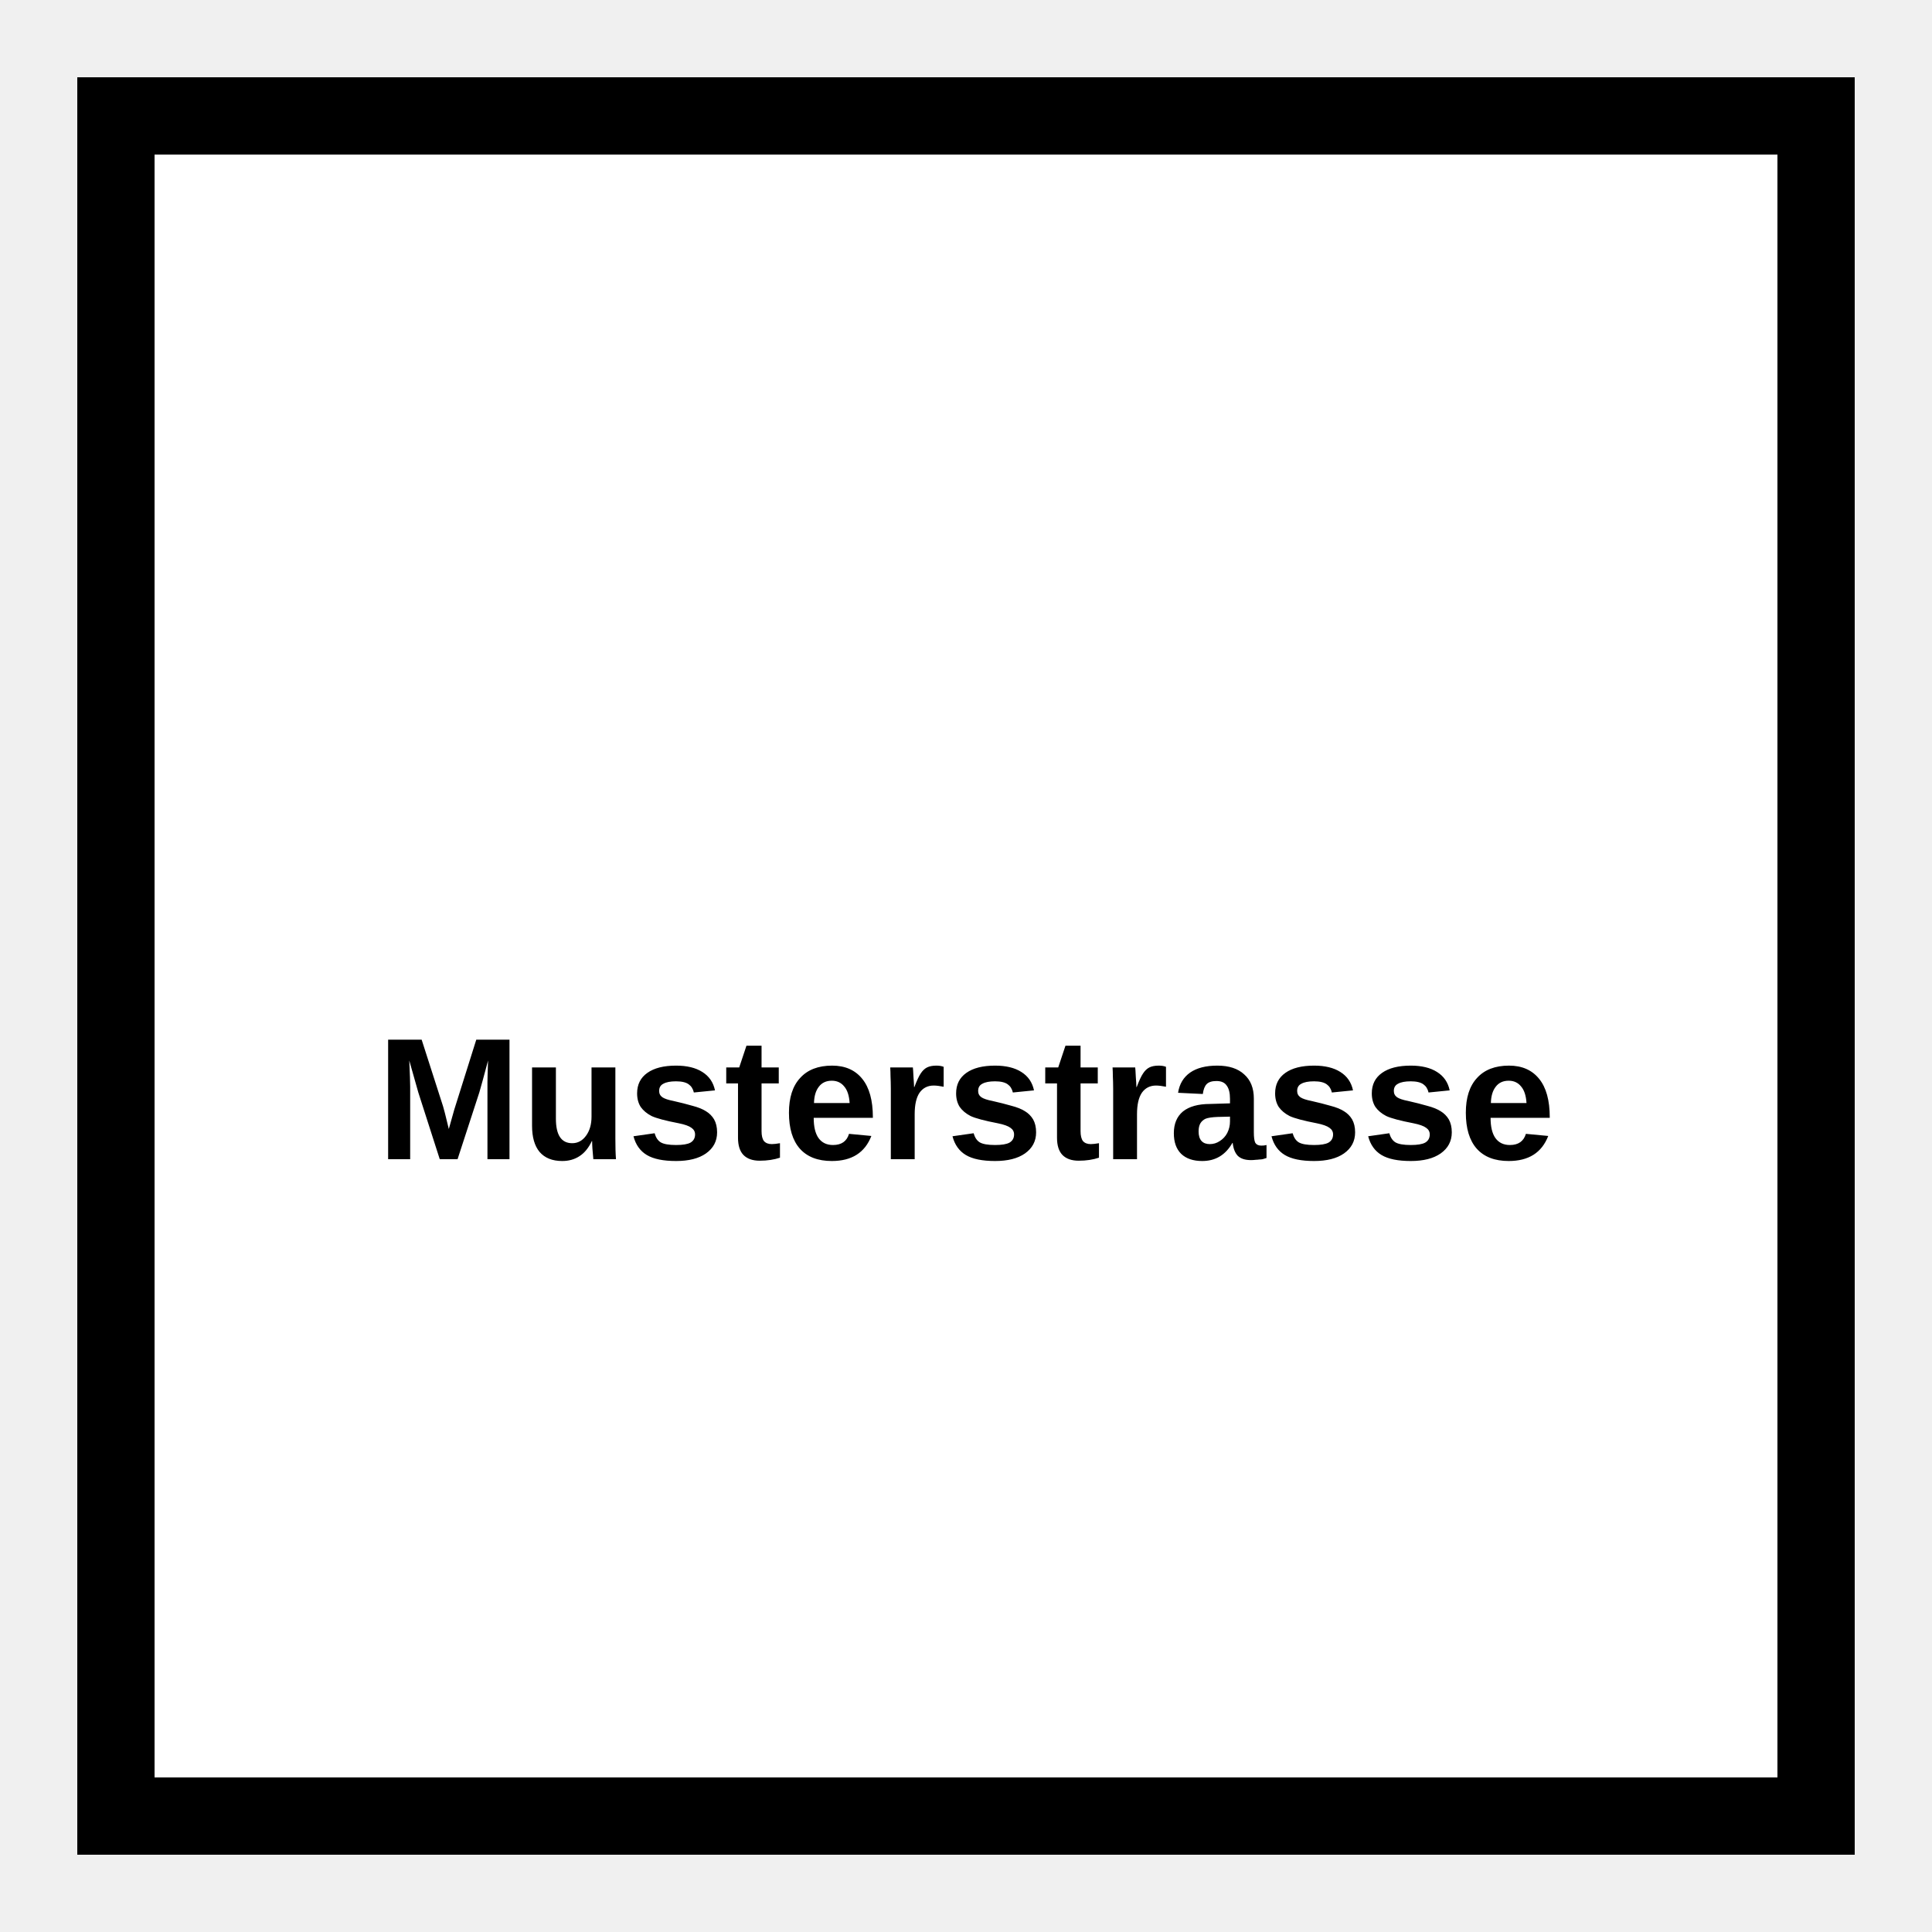
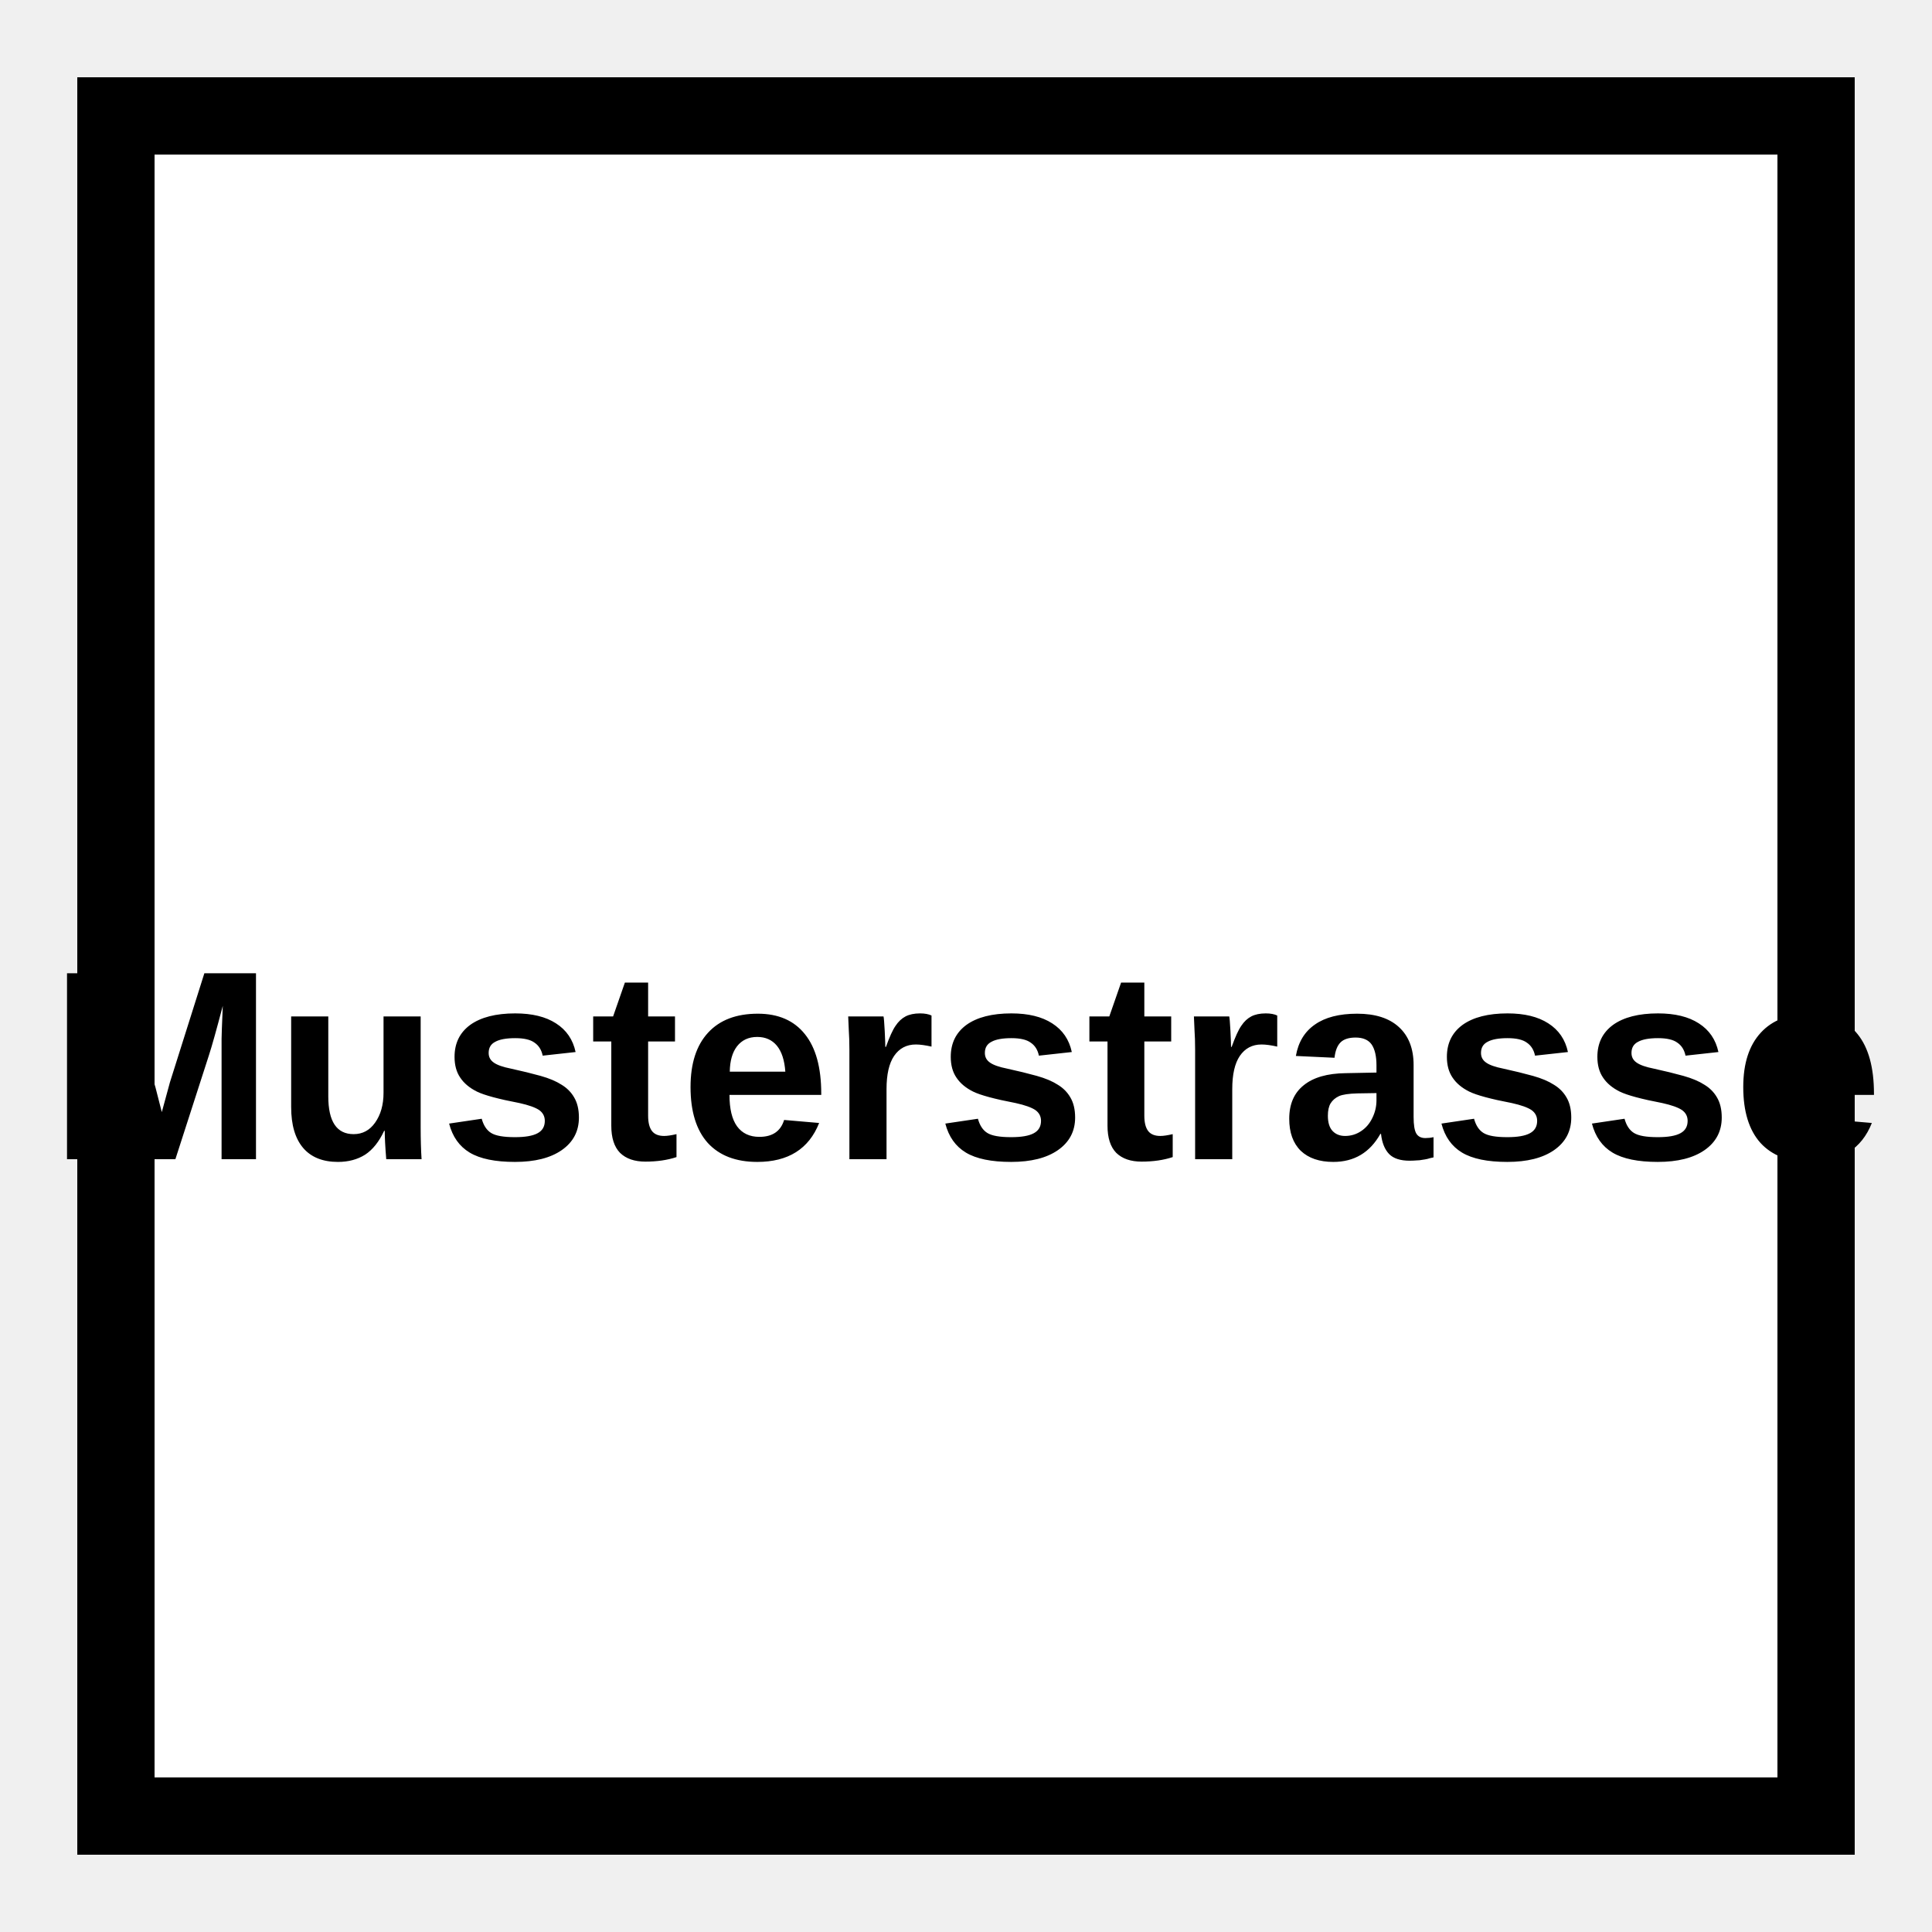
<svg xmlns="http://www.w3.org/2000/svg" viewBox="0 0 100 100" role="img">
  <rect x="6.0" y="6.0" width="88" height="88" fill="#fff" stroke="#000" stroke-width="4" />
-   <text x="50" y="60" font-family="Arial, sans-serif" font-size="9" font-weight="700" fill="#000" text-anchor="middle">Musterstrasse</text>
+   <text x="50" y="60" font-family="Arial, sans-serif" font-size="14" font-weight="700" fill="#000" text-anchor="middle">Musterstrasse</text>
</svg>
